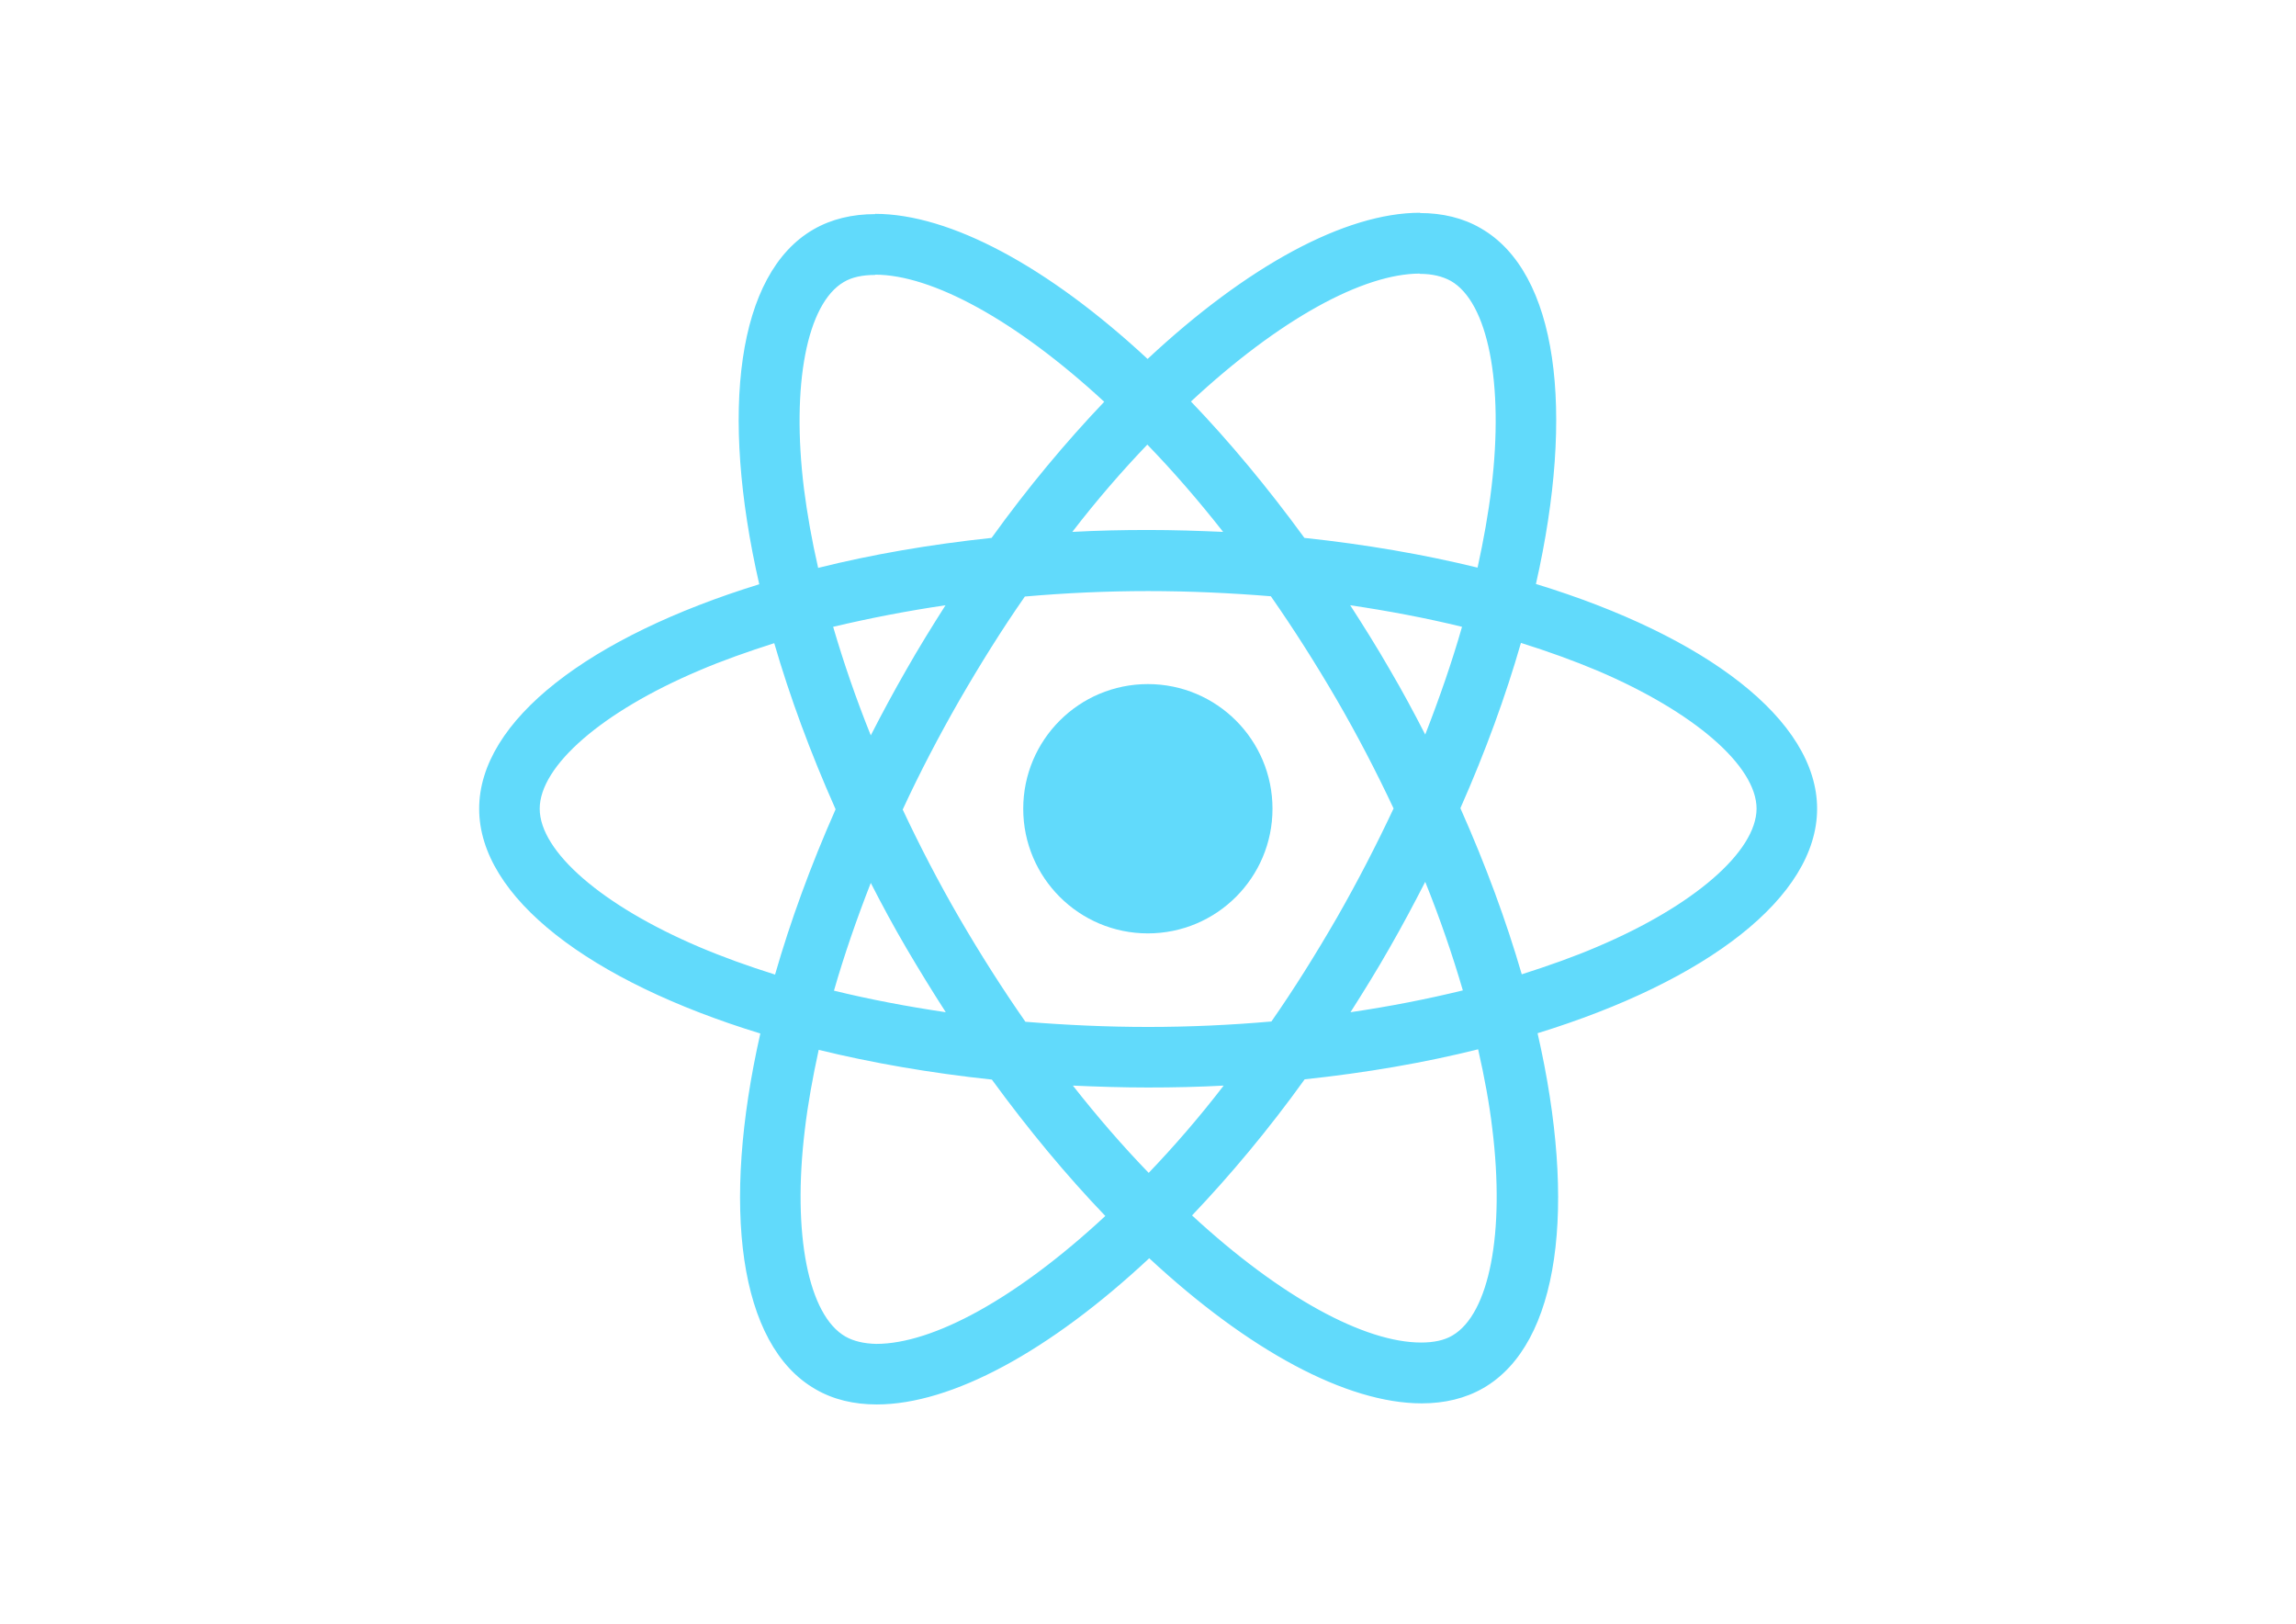
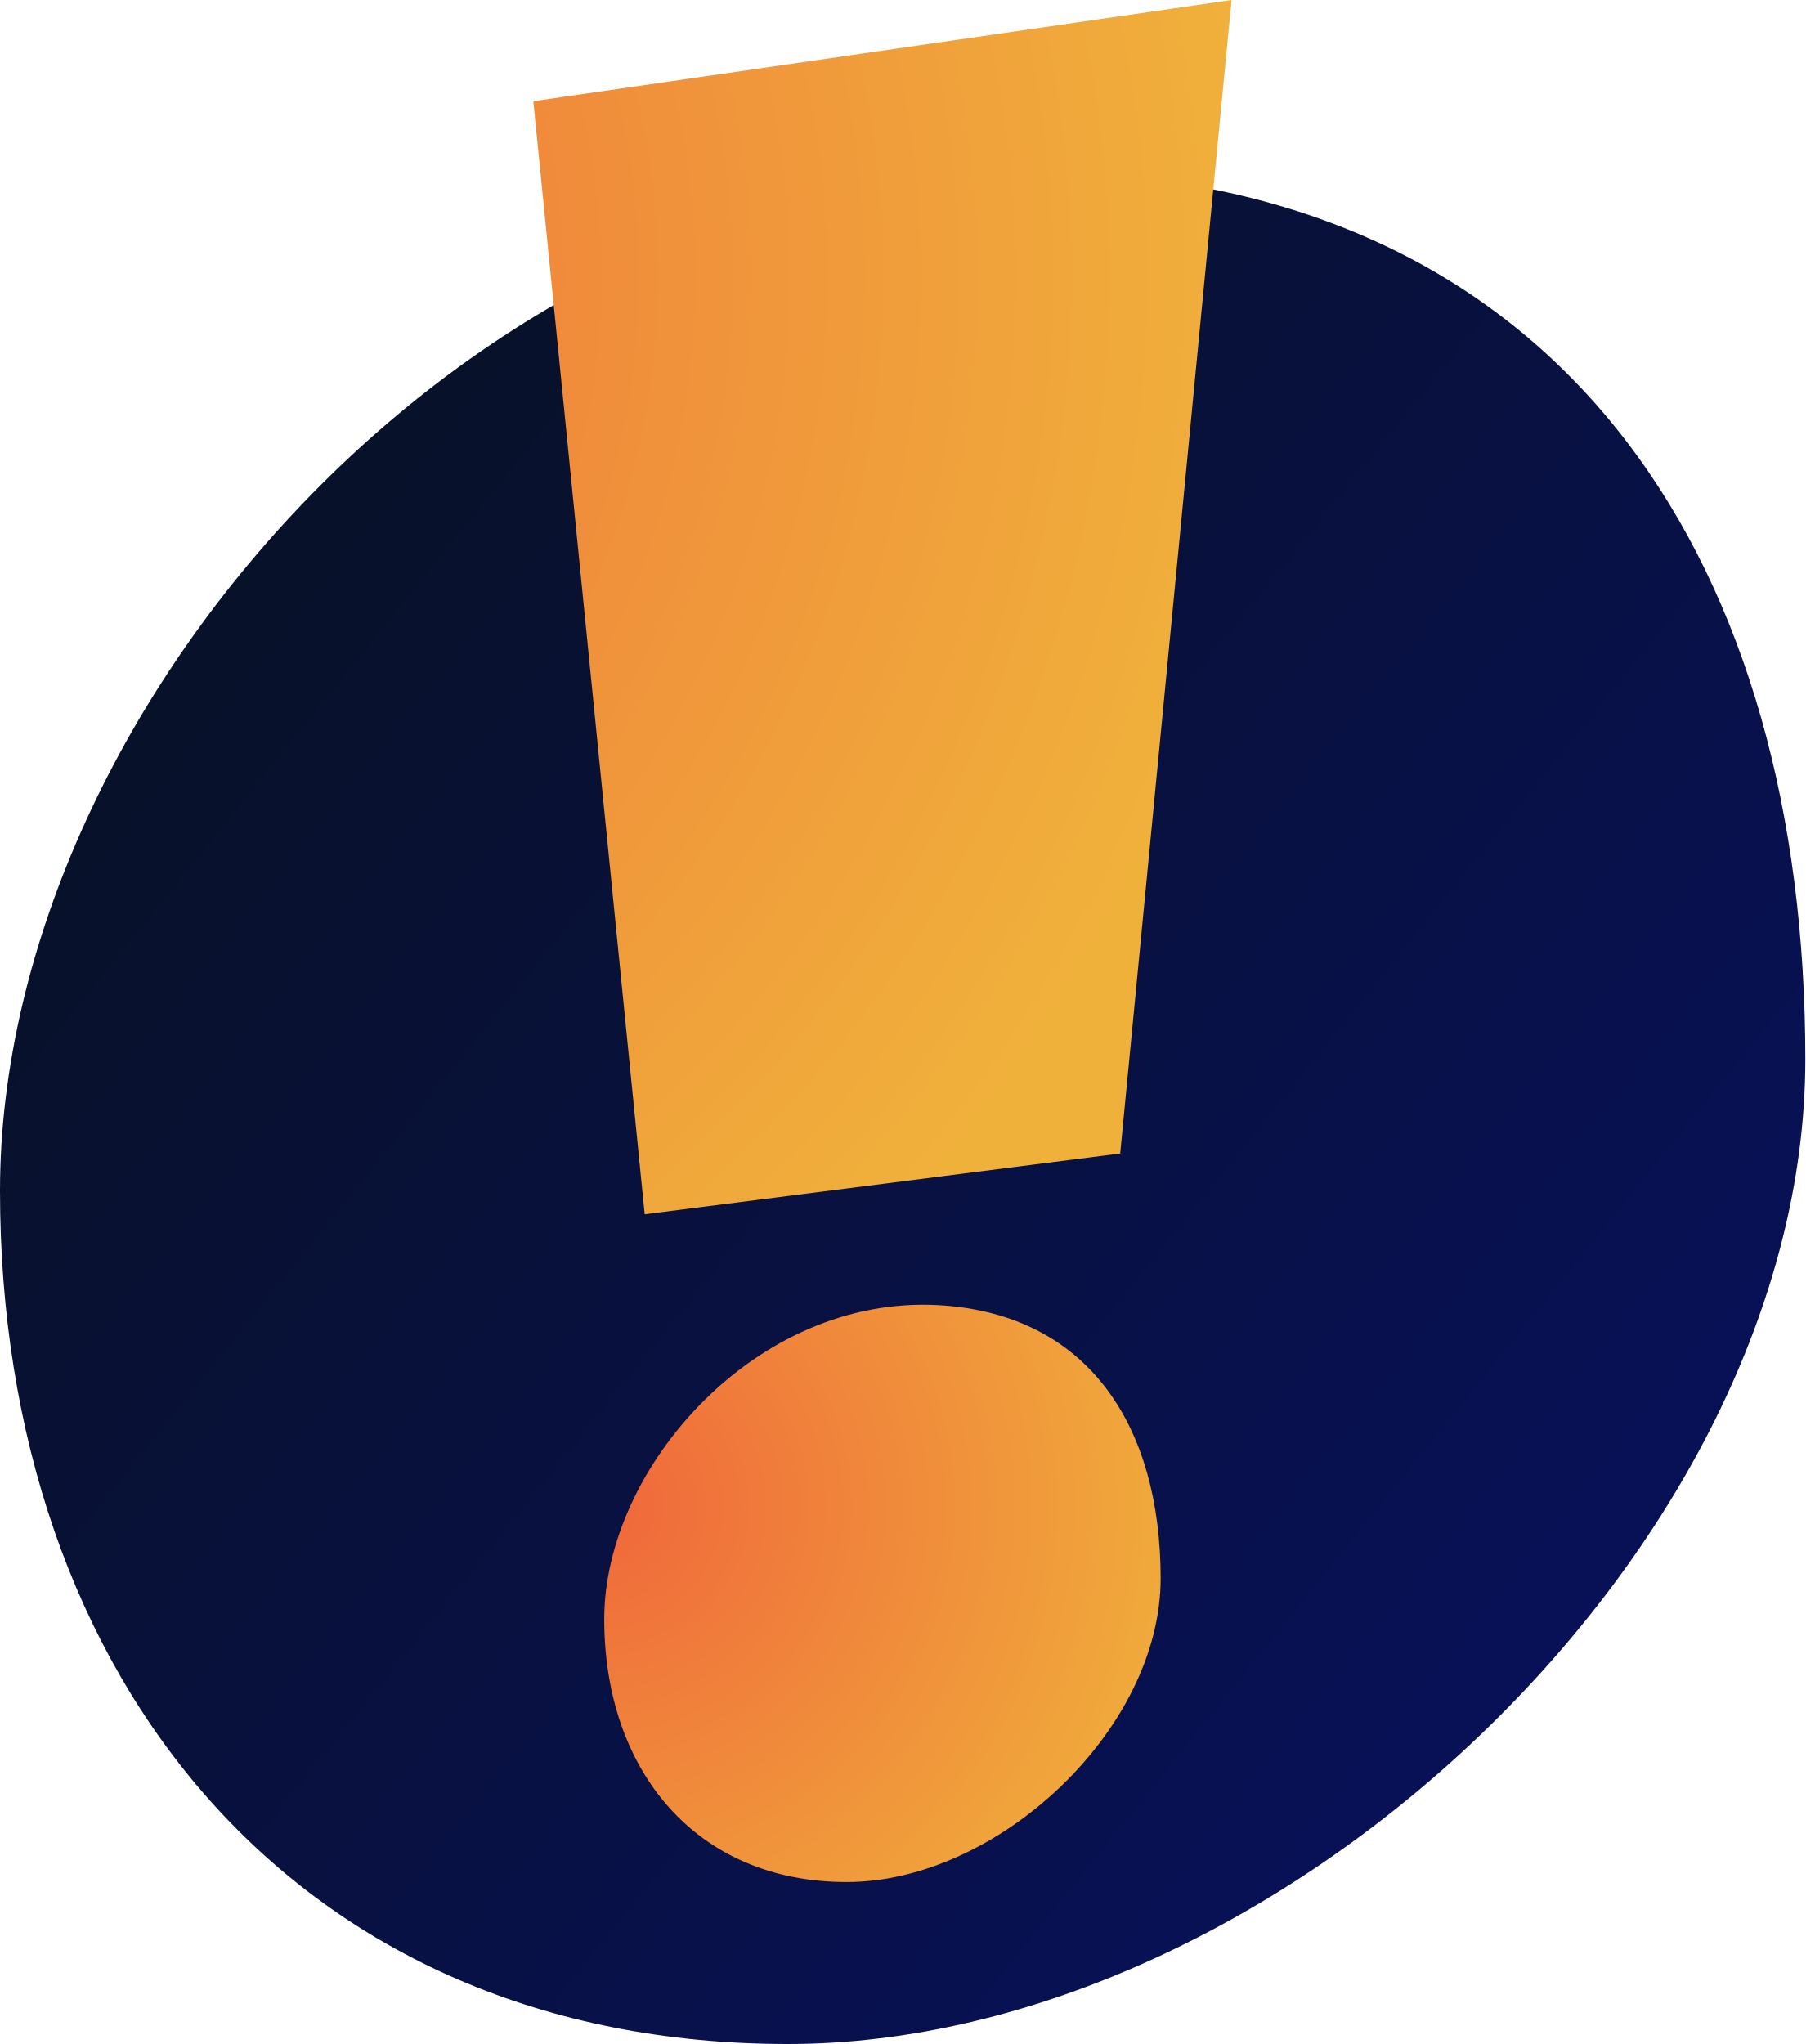
- <svg xmlns="http://www.w3.org/2000/svg" viewBox="0 0 841.9 595.3">
-   <g fill="#61DAFB">
-     <path d="M666.3 296.5c0-32.5-40.7-63.3-103.1-82.4 14.4-63.6 8-114.2-20.2-130.4-6.5-3.8-14.1-5.6-22.4-5.6v22.3c4.6 0 8.3.9 11.4 2.6 13.6 7.8 19.5 37.5 14.9 75.7-1.1 9.4-2.9 19.3-5.1 29.4-19.6-4.8-41-8.5-63.5-10.9-13.5-18.5-27.5-35.3-41.6-50 32.6-30.3 63.2-46.9 84-46.9V78c-27.5 0-63.5 19.6-99.9 53.6-36.4-33.8-72.4-53.2-99.9-53.2v22.3c20.7 0 51.4 16.5 84 46.6-14 14.7-28 31.4-41.3 49.9-22.6 2.4-44 6.1-63.6 11-2.3-10-4-19.7-5.2-29-4.7-38.2 1.1-67.9 14.6-75.8 3-1.8 6.9-2.6 11.5-2.6V78.5c-8.4 0-16 1.8-22.6 5.6-28.1 16.2-34.4 66.7-19.9 130.1-62.2 19.2-102.7 49.9-102.7 82.3 0 32.5 40.7 63.3 103.1 82.4-14.4 63.6-8 114.2 20.2 130.4 6.5 3.8 14.1 5.6 22.5 5.6 27.5 0 63.5-19.6 99.9-53.6 36.4 33.8 72.4 53.2 99.9 53.2 8.4 0 16-1.8 22.6-5.6 28.1-16.2 34.4-66.7 19.9-130.1 62-19.1 102.5-49.9 102.5-82.3zm-130.2-66.7c-3.7 12.9-8.3 26.2-13.5 39.5-4.1-8-8.4-16-13.1-24-4.6-8-9.5-15.8-14.4-23.4 14.2 2.1 27.9 4.7 41 7.9zm-45.8 106.5c-7.8 13.5-15.8 26.3-24.1 38.2-14.9 1.3-30 2-45.2 2-15.1 0-30.2-.7-45-1.9-8.3-11.9-16.4-24.6-24.2-38-7.6-13.1-14.5-26.4-20.8-39.8 6.2-13.4 13.2-26.8 20.7-39.9 7.8-13.5 15.8-26.3 24.1-38.2 14.9-1.3 30-2 45.2-2 15.1 0 30.2.7 45 1.9 8.3 11.9 16.4 24.6 24.2 38 7.6 13.1 14.5 26.4 20.8 39.8-6.3 13.4-13.2 26.8-20.7 39.9zm32.3-13c5.4 13.4 10 26.8 13.8 39.8-13.1 3.2-26.9 5.9-41.2 8 4.9-7.7 9.8-15.6 14.4-23.7 4.6-8 8.9-16.1 13-24.1zM421.2 430c-9.3-9.6-18.6-20.3-27.8-32 9 .4 18.2.7 27.5.7 9.4 0 18.7-.2 27.8-.7-9 11.7-18.3 22.4-27.5 32zm-74.4-58.9c-14.2-2.1-27.9-4.7-41-7.9 3.7-12.9 8.3-26.2 13.5-39.5 4.1 8 8.4 16 13.1 24 4.7 8 9.5 15.8 14.4 23.4zM420.7 163c9.3 9.6 18.6 20.3 27.8 32-9-.4-18.2-.7-27.5-.7-9.4 0-18.7.2-27.8.7 9-11.7 18.3-22.4 27.5-32zm-74 58.9c-4.9 7.7-9.8 15.6-14.4 23.7-4.6 8-8.9 16-13 24-5.4-13.4-10-26.8-13.8-39.8 13.1-3.1 26.9-5.8 41.2-7.9zm-90.5 125.2c-35.4-15.1-58.3-34.9-58.3-50.6 0-15.7 22.9-35.6 58.3-50.6 8.6-3.7 18-7 27.7-10.1 5.7 19.6 13.2 40 22.5 60.9-9.2 20.8-16.6 41.1-22.2 60.6-9.9-3.1-19.3-6.5-28-10.2zM310 490c-13.6-7.8-19.5-37.5-14.9-75.7 1.1-9.4 2.9-19.3 5.1-29.4 19.6 4.8 41 8.5 63.5 10.9 13.5 18.5 27.5 35.3 41.6 50-32.6 30.3-63.2 46.9-84 46.9-4.5-.1-8.3-1-11.3-2.7zm237.2-76.2c4.7 38.2-1.1 67.9-14.6 75.8-3 1.8-6.9 2.6-11.5 2.6-20.7 0-51.4-16.5-84-46.6 14-14.7 28-31.4 41.3-49.9 22.6-2.4 44-6.1 63.6-11 2.3 10.1 4.1 19.8 5.2 29.1zm38.5-66.7c-8.6 3.7-18 7-27.7 10.1-5.7-19.6-13.2-40-22.5-60.9 9.2-20.8 16.6-41.1 22.2-60.6 9.9 3.1 19.3 6.5 28.1 10.2 35.4 15.1 58.3 34.9 58.3 50.6-.1 15.7-23 35.6-58.4 50.6zM320.8 78.4z" />
-     <circle cx="420.9" cy="296.5" r="45.7" />
-     <path d="M520.5 78.1z" />
-   </g>
+ <svg xmlns="http://www.w3.org/2000/svg" xmlns:xlink="http://www.w3.org/1999/xlink" width="97.76" height="110.68" viewBox="0 0 97.76 110.68">
+   <defs>
+     <linearGradient id="a" x1="91.49" y1="94.07" x2="15.42" y2="32.68" gradientUnits="userSpaceOnUse">
+       <stop offset="0" stop-color="#08115b" />
+       <stop offset="1" stop-color="#08112a" />
+     </linearGradient>
+     <radialGradient id="b" cx="-6.64" cy="14.98" r="75.37" gradientUnits="userSpaceOnUse">
+       <stop offset="0" stop-color="#f0673b" />
+       <stop offset="1" stop-color="#f0b13b" />
+     </radialGradient>
+     <radialGradient id="c" cx="32.44" cy="81.54" r="34.34" xlink:href="#b" />
+   </defs>
+   <path d="M97.76,57.36c0,26.5-28.6,53.32-55.1,53.32S0,91,0,64.47,26.66,7.59,58.65,9.37C85.12,10.84,97.76,30.85,97.76,57.36Z" fill="url(#a)" />
+   <polygon points="28.88 5.48 66.69 0 60.66 62.46 34.91 65.75 28.88 5.48" fill="url(#b)" />
+   <path d="M62.85,85.47c0,8.17-8.81,16.44-17,16.44S32.72,95.84,32.72,87.67s8.21-17.54,18.08-17C59,71.13,62.85,77.3,62.85,85.47Z" fill="url(#c)" />
</svg>
